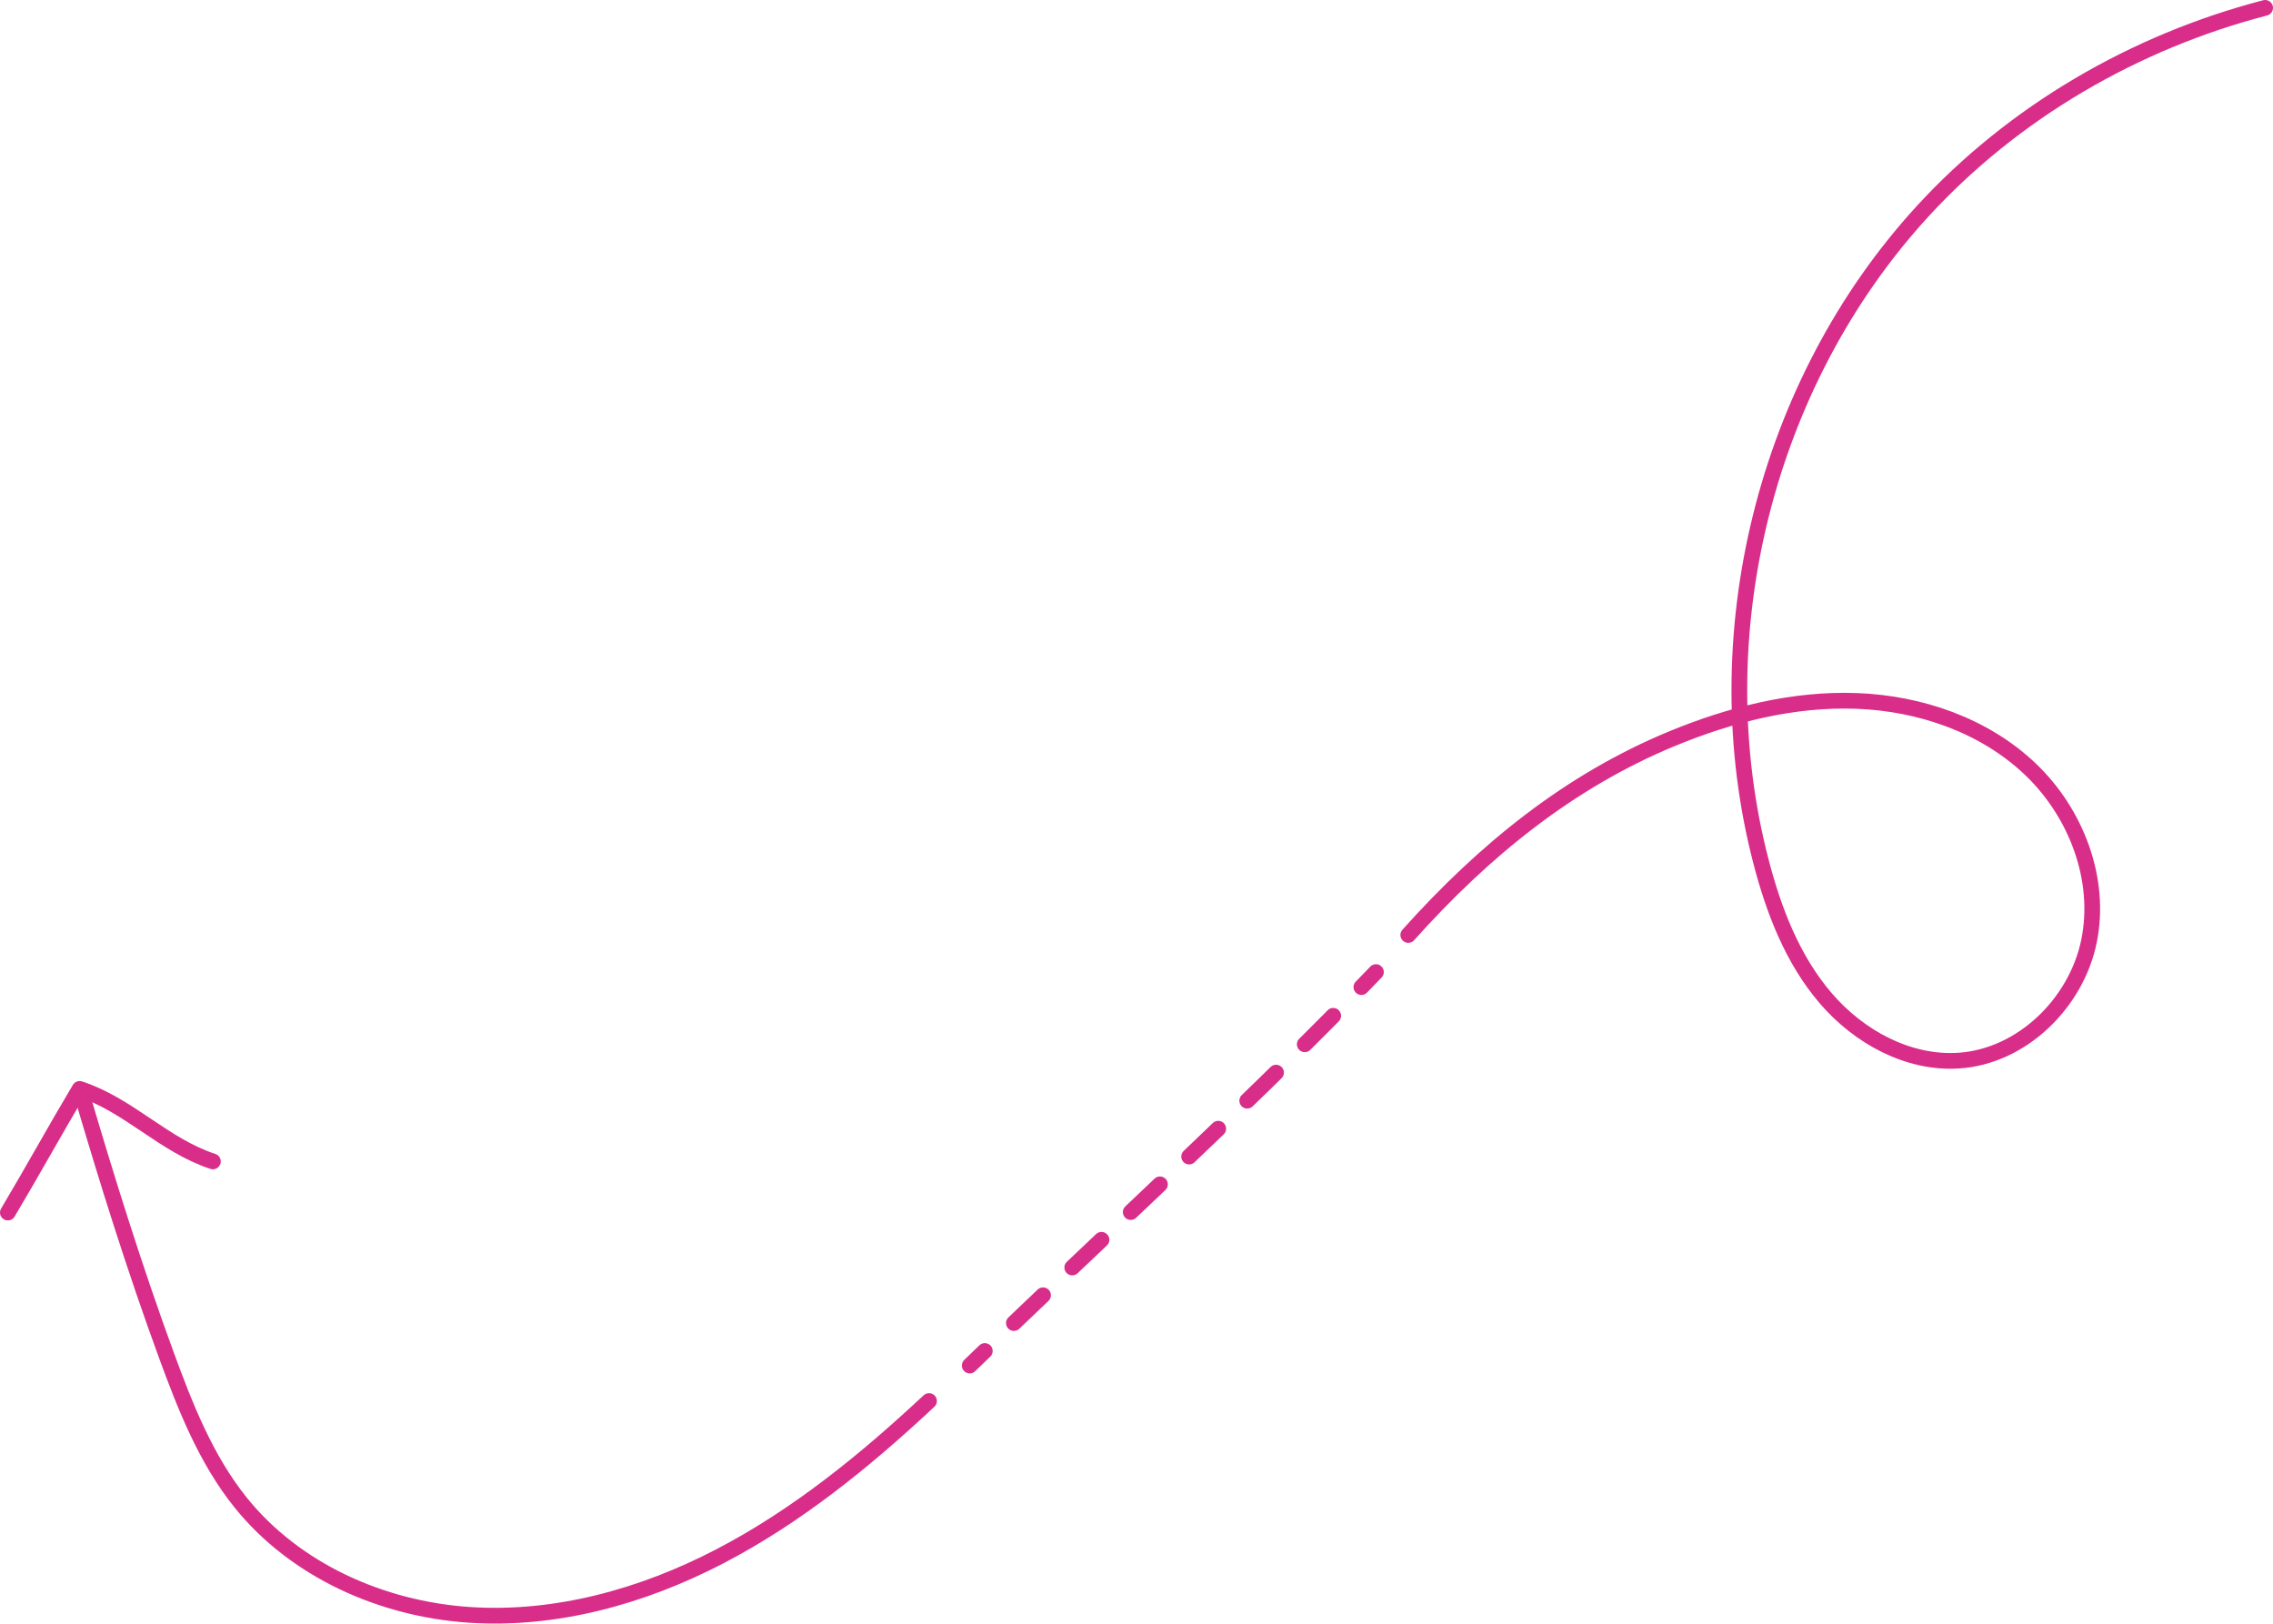
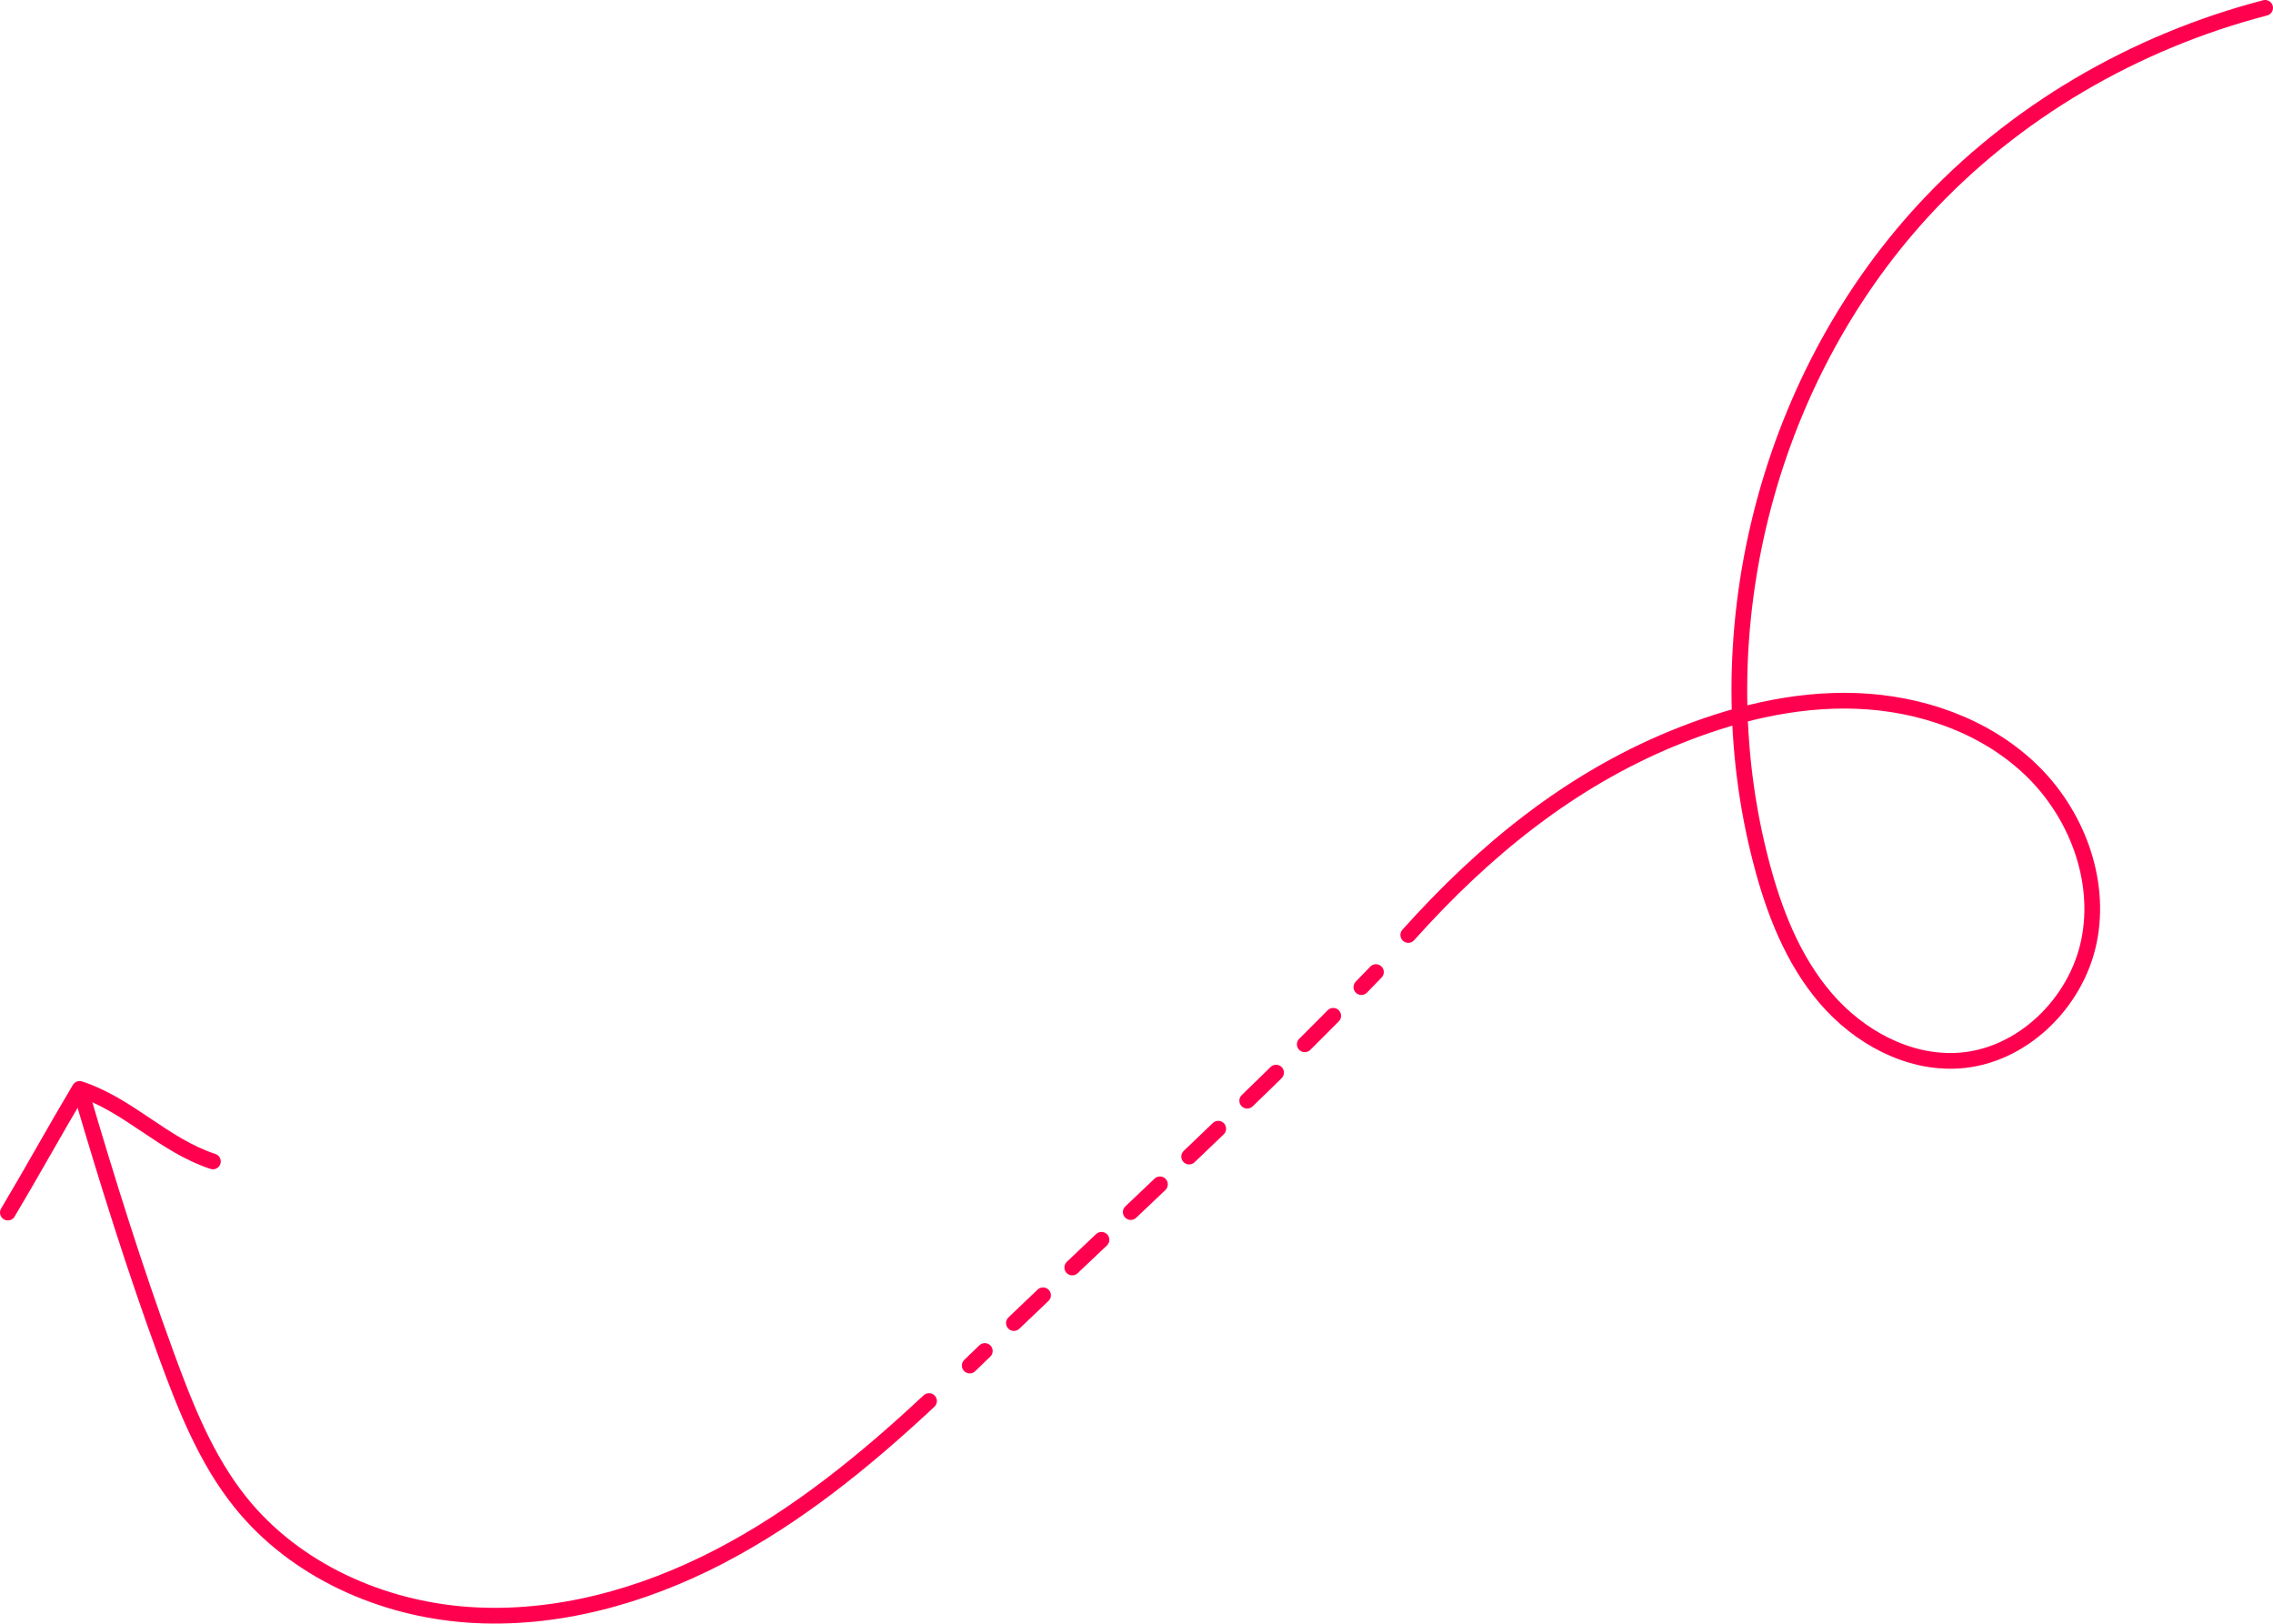
<svg xmlns="http://www.w3.org/2000/svg" id="Layer_2" data-name="Layer 2" viewBox="0 0 433.87 309.87">
  <defs>
    <style>
      .cls-1, .cls-2 {
        fill: none;
-         stroke: #d92d8a;
+         stroke: #ff004f;
        stroke-linecap: round;
        stroke-linejoin: round;
        stroke-width: 3px;
      }

      .cls-2 {
        stroke-dasharray: 0 0 0 0 0 0 7.69 7.69;
      }
    </style>
  </defs>
  <g id="Layer_1-2" data-name="Layer 1-2">
    <g>
      <path class="cls-1" d="M15.48,208.41c4.96,16.86,10.17,33.55,16.21,50.05,3.65,9.97,7.59,20.04,14.24,28.31,10.42,12.96,26.9,20.28,43.49,21.43,16.59,1.14,33.23-3.48,47.98-11.16,14.75-7.67,27.78-18.29,39.93-29.64" />
      <path class="cls-1" d="M1.5,231.43c4.55-7.62,9.15-15.98,13.7-23.6,9.4,3.07,16.04,10.76,25.44,13.84" />
      <g>
        <path class="cls-1" d="M185.1,260.63c.96-.93,1.92-1.85,2.88-2.78" />
        <path class="cls-2" d="M193.53,252.52c21.34-20.42,43.29-40.64,63.65-61.37" />
        <path class="cls-1" d="M259.86,188.4c.93-.96,1.86-1.91,2.78-2.87" />
      </g>
      <path class="cls-1" d="M268.81,178.45c14.56-16.26,30.83-29.41,50.38-37.48,11.18-4.61,23.18-7.65,35.27-7.19,12.08,.46,24.27,4.65,33.04,12.97,8.77,8.32,13.67,21.02,11.25,32.87-2.42,11.85-12.82,22.03-24.88,22.81-9.67,.62-19.07-4.55-25.38-11.91-6.31-7.35-9.9-16.66-12.34-26.04-11.22-42.99,.77-91.33,30.78-124.09,17.4-18.99,40.53-32.41,65.44-38.89" />
    </g>
  </g>
</svg>
